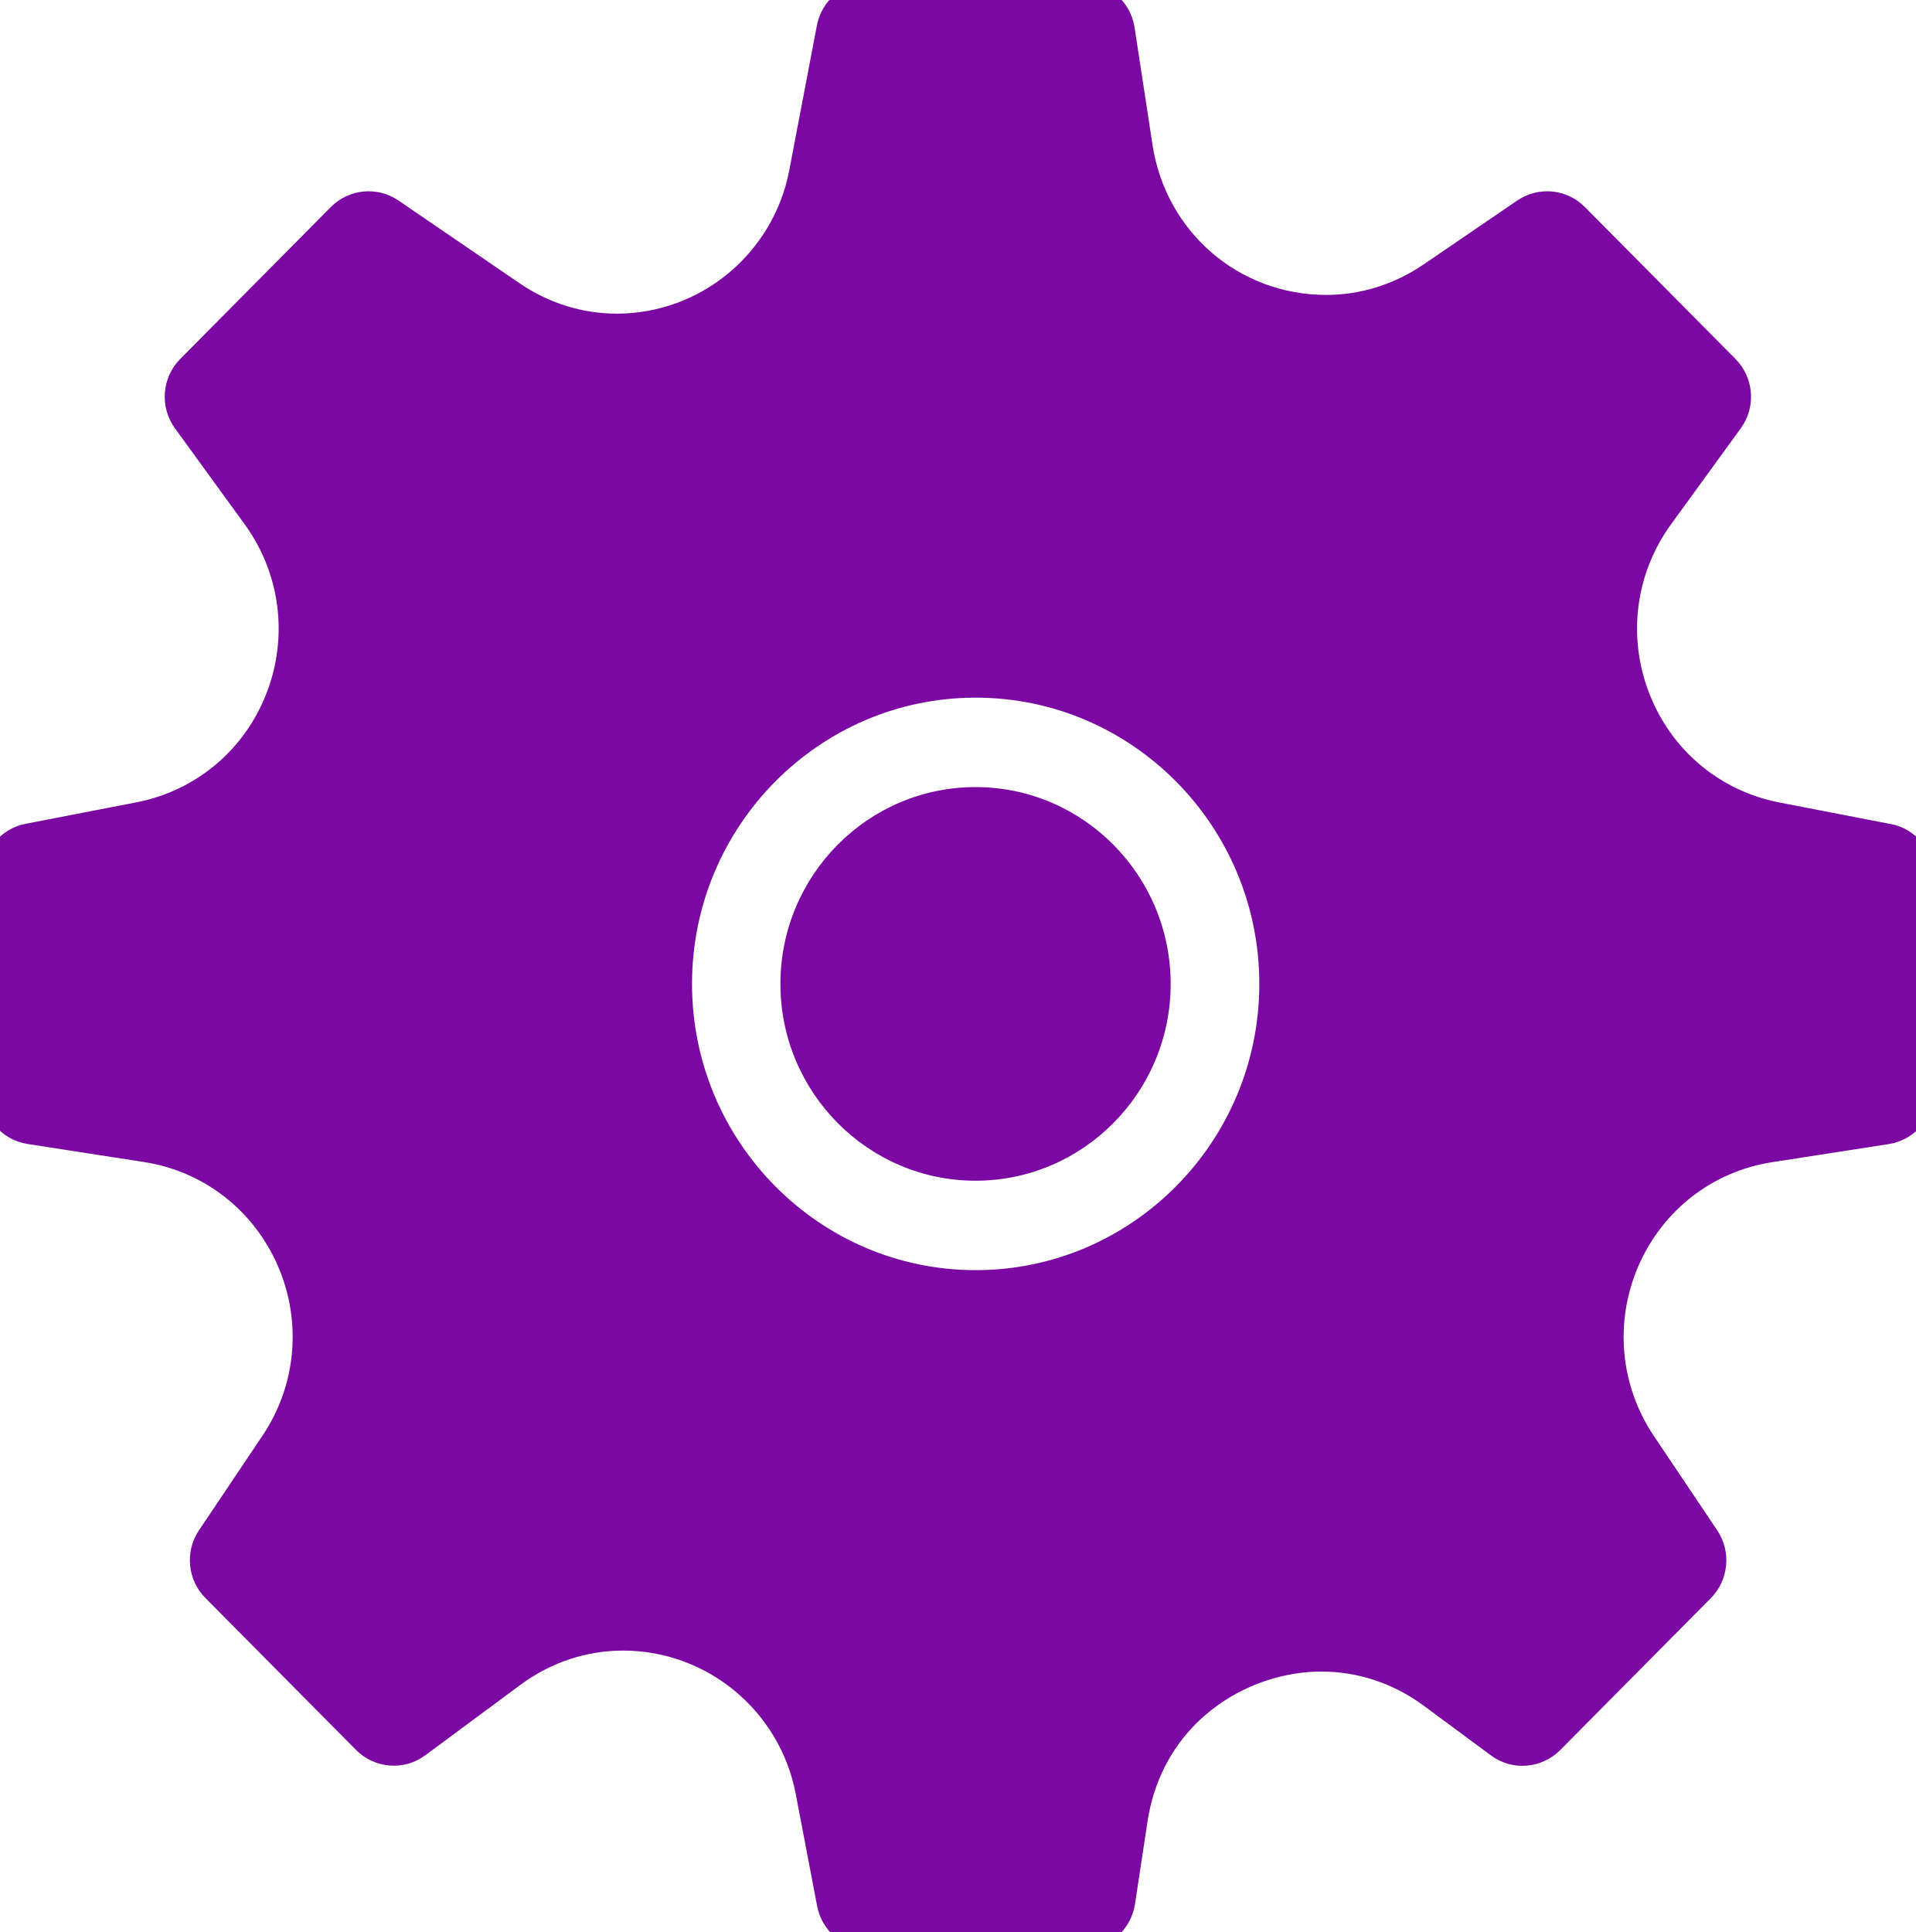
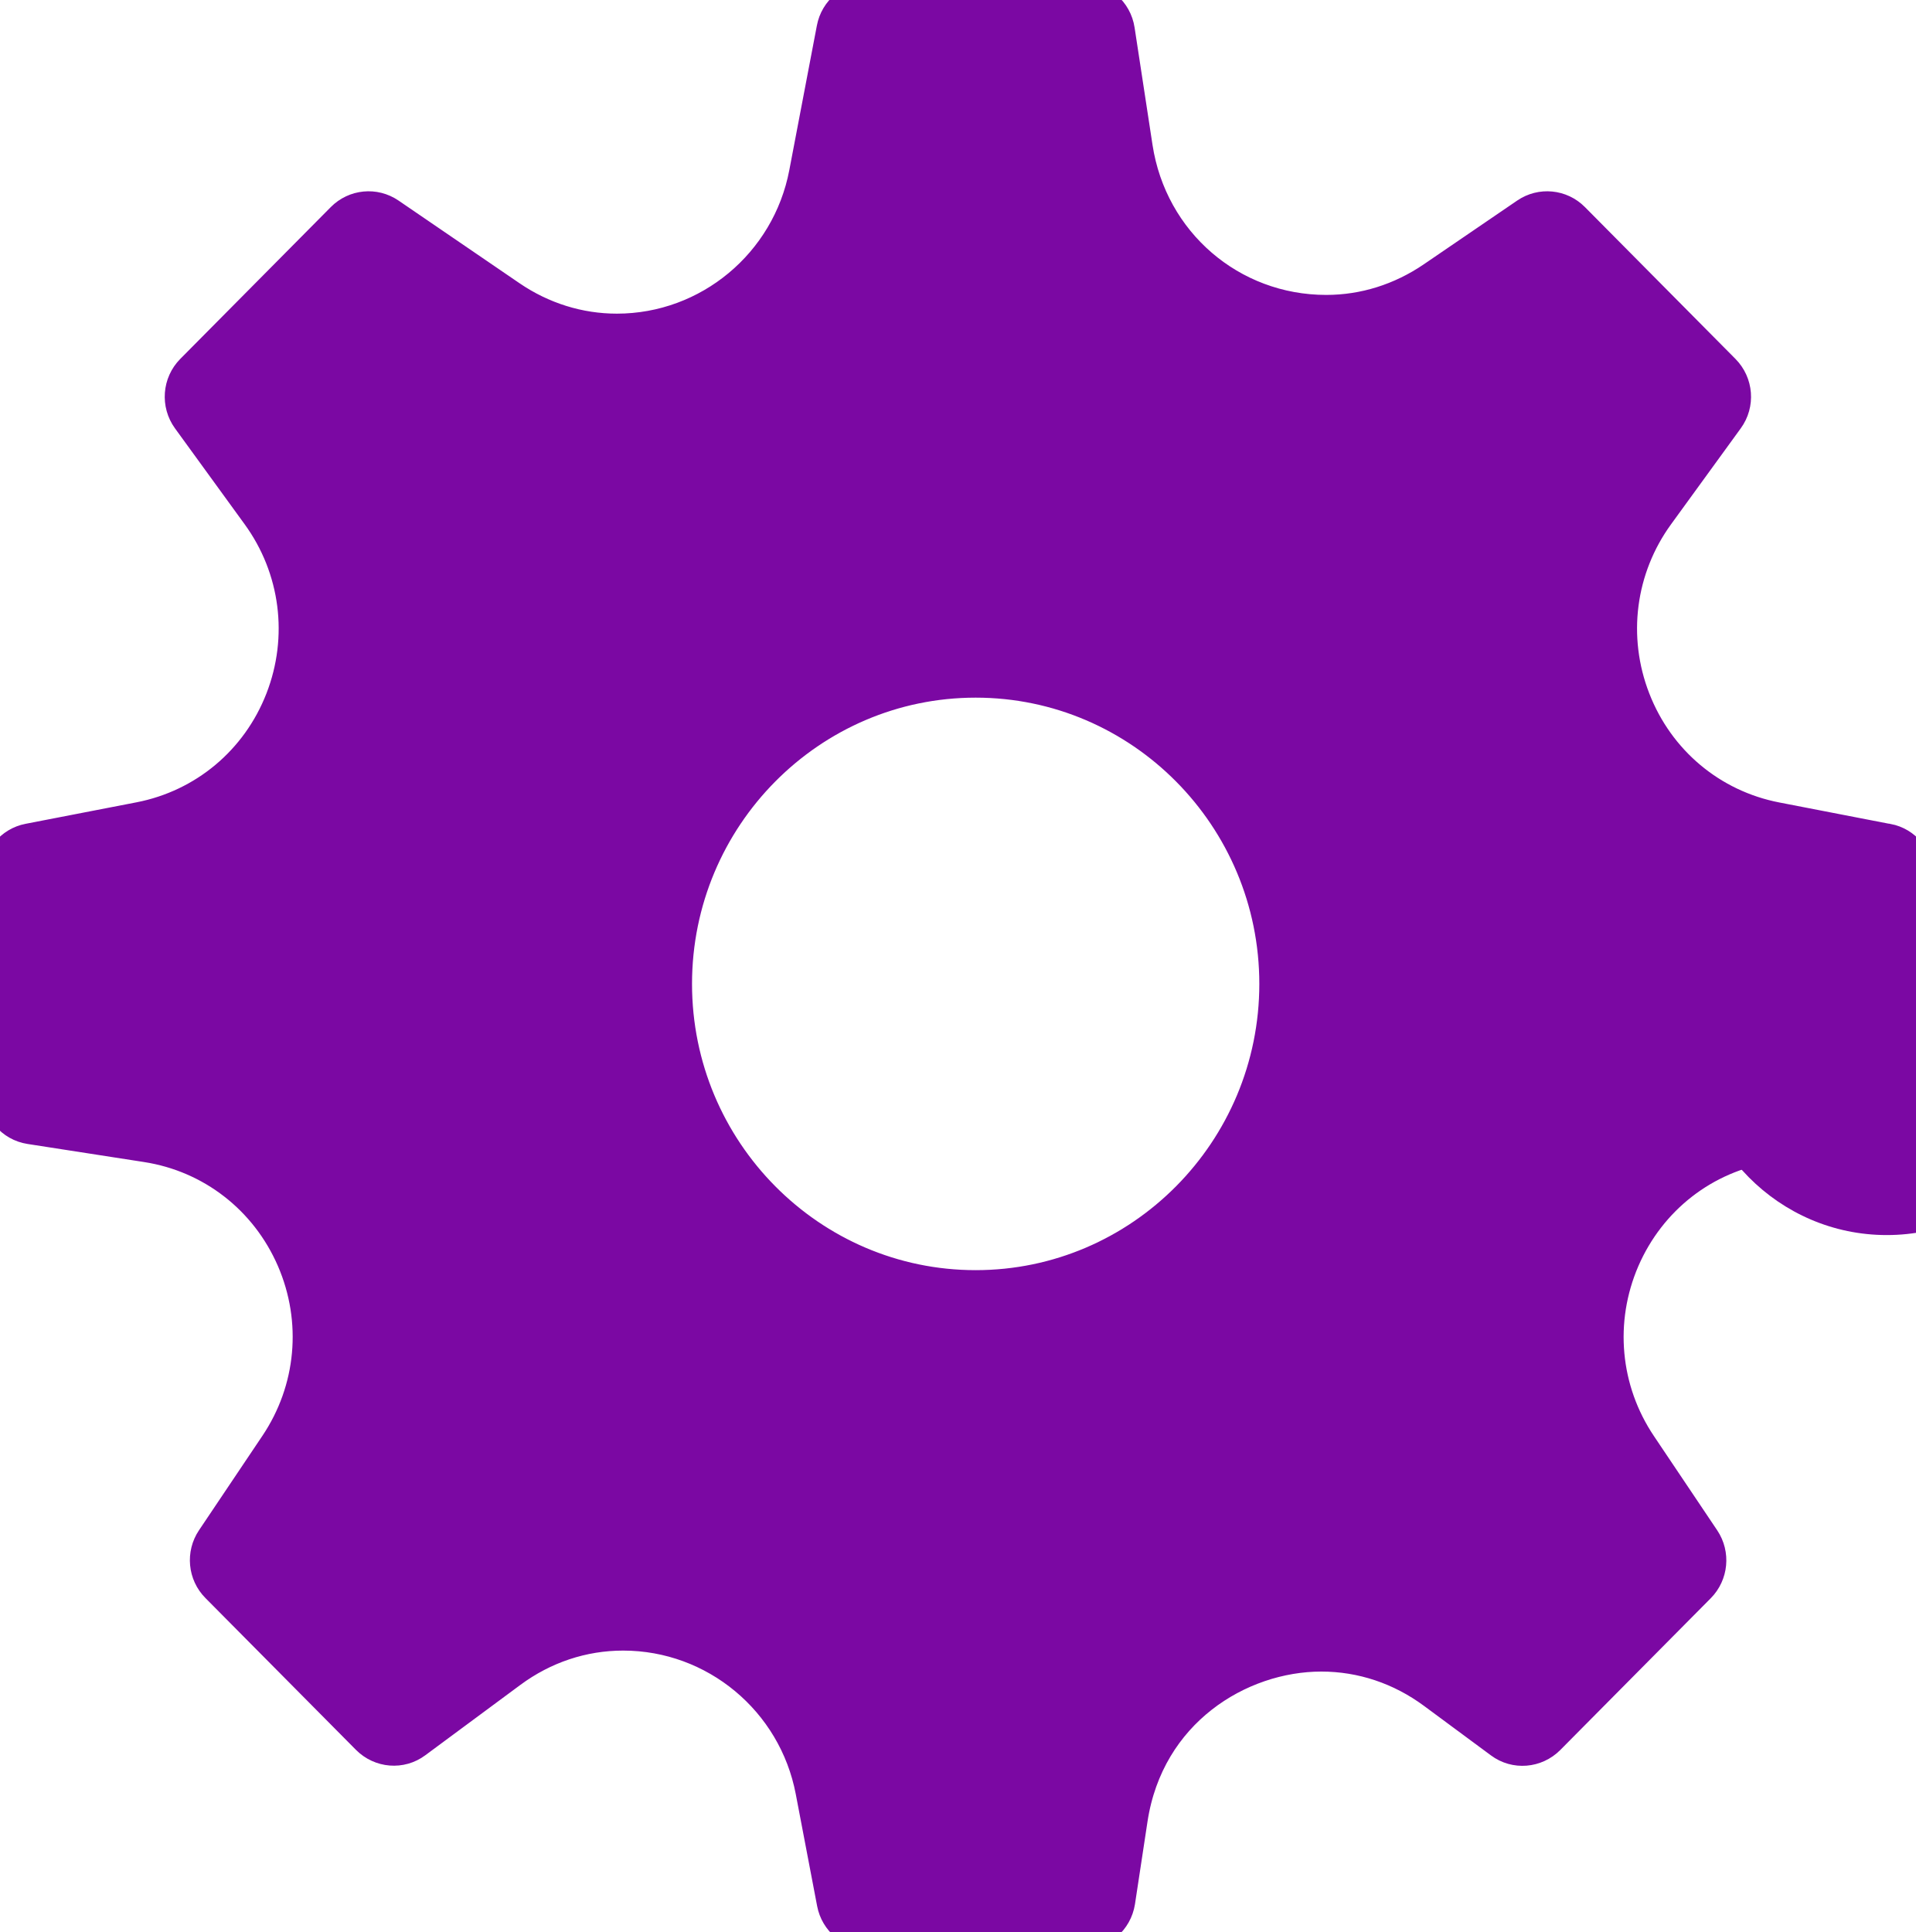
<svg xmlns="http://www.w3.org/2000/svg" width="54.876" height="55.355" viewBox="0 0 14.519 14.646" version="1.1" id="svg5">
  <defs id="defs2">
    <linearGradient id="linearGradient14655">
      <stop style="stop-color:#000000;stop-opacity:1;" offset="0" id="stop14653" />
    </linearGradient>
    <linearGradient id="linearGradient4504">
      <stop style="stop-color:#000000;stop-opacity:1;" offset="0" id="stop4502" />
    </linearGradient>
    <style id="style4895">.cls-1{fill:none;}.cls-2{fill:#3d3d63;}</style>
  </defs>
  <g id="layer1" transform="translate(-99.49368,-128.4333)">
-     <g id="g17250" transform="matrix(0.02826026,0,0,0.0285788,99.38223,128.3329)">
- </g>
-     <g id="g17252" transform="matrix(0.02826026,0,0,0.0285788,99.38223,128.3329)">
- </g>
-     <g id="g17254" transform="matrix(0.02826026,0,0,0.0285788,99.38223,128.3329)">
- </g>
-     <g id="g17256" transform="matrix(0.02826026,0,0,0.0285788,99.38223,128.3329)">
- </g>
-     <g id="g17258" transform="matrix(0.02826026,0,0,0.0285788,99.38223,128.3329)">
- </g>
-     <g id="g17260" transform="matrix(0.02826026,0,0,0.0285788,99.38223,128.3329)">
- </g>
-     <g id="g17262" transform="matrix(0.02826026,0,0,0.0285788,99.38223,128.3329)">
- </g>
-     <g id="g17264" transform="matrix(0.02826026,0,0,0.0285788,99.38223,128.3329)">
- </g>
-     <g id="g17266" transform="matrix(0.02826026,0,0,0.0285788,99.38223,128.3329)">
- </g>
-     <g id="g17268" transform="matrix(0.02826026,0,0,0.0285788,99.38223,128.3329)">
- </g>
-     <g id="g17270" transform="matrix(0.02826026,0,0,0.0285788,99.38223,128.3329)">
- </g>
-     <g id="g17272" transform="matrix(0.02826026,0,0,0.0285788,99.38223,128.3329)">
- </g>
-     <g id="g17274" transform="matrix(0.02826026,0,0,0.0285788,99.38223,128.3329)">
- </g>
-     <g id="g17276" transform="matrix(0.02826026,0,0,0.0285788,99.38223,128.3329)">
- </g>
-     <g id="g17278" transform="matrix(0.02826026,0,0,0.0285788,99.38223,128.3329)">
- </g>
-     <path d="m 113.795,134.812 -0.841,-0.163 c -0.495,-0.096 -0.901,-0.436 -1.085,-0.91 -0.184,-0.473 -0.116,-1.001 0.182,-1.411 l 0.528,-0.727 c 0.079,-0.108 0.067,-0.257 -0.027,-0.352 l -1.141,-1.151 c -0.091,-0.092 -0.234,-0.106 -0.341,-0.033 l -0.709,0.484 c -0.245,0.167 -0.526,0.255 -0.815,0.255 -0.729,0 -1.339,-0.526 -1.45,-1.252 l -0.136,-0.89 c -0.02,-0.132 -0.133,-0.23 -0.265,-0.23 h -1.613 c -0.129,0 -0.24,0.092 -0.264,0.22 l -0.209,1.096 c -0.132,0.694 -0.738,1.198 -1.44,1.198 -0.289,0 -0.571,-0.088 -0.815,-0.255 l -0.916,-0.626 c -0.107,-0.073 -0.25,-0.059 -0.341,0.033 l -1.141,1.151 c -0.094,0.095 -0.105,0.244 -0.027,0.352 l 0.528,0.727 c 0.298,0.41 0.366,0.938 0.182,1.411 -0.184,0.473 -0.59,0.813 -1.085,0.909 l -0.841,0.163 c -0.126,0.024 -0.218,0.136 -0.218,0.266 v 1.627 c 0,0.134 0.097,0.248 0.228,0.268 l 0.883,0.137 c 0.498,0.077 0.916,0.402 1.118,0.868 0.202,0.467 0.153,0.996 -0.13,1.417 l -0.48,0.715 c -0.072,0.107 -0.059,0.252 0.033,0.344 l 1.141,1.151 c 0.094,0.094 0.242,0.107 0.349,0.027 l 0.72,-0.533 c 0.254,-0.188 0.551,-0.287 0.86,-0.287 0.703,0 1.309,0.504 1.441,1.198 l 0.162,0.849 c 0.024,0.127 0.135,0.22 0.264,0.22 h 1.613 c 0.133,0 0.245,-0.098 0.266,-0.23 l 0.095,-0.626 c 0.125,-0.822 0.825,-1.252 1.451,-1.252 0.308,0 0.605,0.099 0.859,0.287 l 0.507,0.375 c 0.107,0.08 0.255,0.067 0.349,-0.027 l 1.141,-1.151 c 0.091,-0.092 0.105,-0.236 0.033,-0.344 l -0.48,-0.715 c -0.283,-0.421 -0.331,-0.951 -0.13,-1.417 0.202,-0.466 0.619,-0.791 1.118,-0.868 l 0.883,-0.137 c 0.131,-0.02 0.228,-0.134 0.228,-0.268 v -1.627 c 0,-0.13 -0.091,-0.242 -0.218,-0.266 z m -4.621,1.08 c 0,1.271 -1.025,2.305 -2.285,2.305 -1.26,0 -2.285,-1.034 -2.285,-2.305 0,-1.271 1.025,-2.305 2.285,-2.305 1.26,0 2.285,1.034 2.285,2.305 z" id="path20051" style="fill:#7b08a3;fill-opacity:1;stroke-width:0.27;stroke:#7b08a3;stroke-opacity:1" />
-     <path d="m 106.888,134.4 c -0.816,0 -1.479,0.669 -1.479,1.492 0,0.822 0.663,1.492 1.479,1.492 0.815,0 1.479,-0.669 1.479,-1.492 0,-0.822 -0.663,-1.492 -1.479,-1.492 z" id="path20053" style="fill:#7b08a3;fill-opacity:1;stroke-width:0.27" />
-     <g id="g20057" style="fill:#7b08a3;fill-opacity:1" transform="matrix(0.2688741,0,0,0.2712204,99.49368,128.4333)">
- </g>
-     <g id="g20059" style="fill:#7b08a3;fill-opacity:1" transform="matrix(0.2688741,0,0,0.2712204,99.49368,128.4333)">
- </g>
-     <g id="g20061" style="fill:#7b08a3;fill-opacity:1" transform="matrix(0.2688741,0,0,0.2712204,99.49368,128.4333)">
- </g>
-     <g id="g20063" style="fill:#7b08a3;fill-opacity:1" transform="matrix(0.2688741,0,0,0.2712204,99.49368,128.4333)">
- </g>
-     <g id="g20065" style="fill:#7b08a3;fill-opacity:1" transform="matrix(0.2688741,0,0,0.2712204,99.49368,128.4333)">
- </g>
-     <g id="g20067" style="fill:#7b08a3;fill-opacity:1" transform="matrix(0.2688741,0,0,0.2712204,99.49368,128.4333)">
- </g>
-     <g id="g20069" style="fill:#7b08a3;fill-opacity:1" transform="matrix(0.2688741,0,0,0.2712204,99.49368,128.4333)">
- </g>
-     <g id="g20071" style="fill:#7b08a3;fill-opacity:1" transform="matrix(0.2688741,0,0,0.2712204,99.49368,128.4333)">
- </g>
-     <g id="g20073" style="fill:#7b08a3;fill-opacity:1" transform="matrix(0.2688741,0,0,0.2712204,99.49368,128.4333)">
- </g>
-     <g id="g20075" style="fill:#7b08a3;fill-opacity:1" transform="matrix(0.2688741,0,0,0.2712204,99.49368,128.4333)">
- </g>
-     <g id="g20077" style="fill:#7b08a3;fill-opacity:1" transform="matrix(0.2688741,0,0,0.2712204,99.49368,128.4333)">
- </g>
-     <g id="g20079" style="fill:#7b08a3;fill-opacity:1" transform="matrix(0.2688741,0,0,0.2712204,99.49368,128.4333)">
- </g>
-     <g id="g20081" style="fill:#7b08a3;fill-opacity:1" transform="matrix(0.2688741,0,0,0.2712204,99.49368,128.4333)">
- </g>
-     <g id="g20083" style="fill:#7b08a3;fill-opacity:1" transform="matrix(0.2688741,0,0,0.2712204,99.49368,128.4333)">
- </g>
-     <g id="g20085" style="fill:#7b08a3;fill-opacity:1" transform="matrix(0.2688741,0,0,0.2712204,99.49368,128.4333)">
- </g>
+     <g id="g17250" transform="matrix(0.02826026,0,0,0.0285788,99.38223,128.3329)" />
+     <g id="g17252" transform="matrix(0.02826026,0,0,0.0285788,99.38223,128.3329)" />
+     <g id="g17254" transform="matrix(0.02826026,0,0,0.0285788,99.38223,128.3329)" />
+     <g id="g17256" transform="matrix(0.02826026,0,0,0.0285788,99.38223,128.3329)" />
+     <g id="g17258" transform="matrix(0.02826026,0,0,0.0285788,99.38223,128.3329)" />
+     <g id="g17260" transform="matrix(0.02826026,0,0,0.0285788,99.38223,128.3329)" />
+     <g id="g17262" transform="matrix(0.02826026,0,0,0.0285788,99.38223,128.3329)" />
+     <g id="g17264" transform="matrix(0.02826026,0,0,0.0285788,99.38223,128.3329)" />
+     <g id="g17266" transform="matrix(0.02826026,0,0,0.0285788,99.38223,128.3329)" />
+     <g id="g17268" transform="matrix(0.02826026,0,0,0.0285788,99.38223,128.3329)" />
+     <g id="g17270" transform="matrix(0.02826026,0,0,0.0285788,99.38223,128.3329)" />
+     <g id="g17272" transform="matrix(0.02826026,0,0,0.0285788,99.38223,128.3329)" />
+     <g id="g17274" transform="matrix(0.02826026,0,0,0.0285788,99.38223,128.3329)" />
+     <g id="g17276" transform="matrix(0.02826026,0,0,0.0285788,99.38223,128.3329)" />
+     <g id="g17278" transform="matrix(0.02826026,0,0,0.0285788,99.38223,128.3329)" />
+     <path d="m 113.795,134.812 -0.841,-0.163 c -0.495,-0.096 -0.901,-0.436 -1.085,-0.91 -0.184,-0.473 -0.116,-1.001 0.182,-1.411 l 0.528,-0.727 c 0.079,-0.108 0.067,-0.257 -0.027,-0.352 l -1.141,-1.151 c -0.091,-0.092 -0.234,-0.106 -0.341,-0.033 l -0.709,0.484 c -0.245,0.167 -0.526,0.255 -0.815,0.255 -0.729,0 -1.339,-0.526 -1.45,-1.252 l -0.136,-0.89 c -0.02,-0.132 -0.133,-0.23 -0.265,-0.23 h -1.613 c -0.129,0 -0.24,0.092 -0.264,0.22 l -0.209,1.096 c -0.132,0.694 -0.738,1.198 -1.44,1.198 -0.289,0 -0.571,-0.088 -0.815,-0.255 l -0.916,-0.626 c -0.107,-0.073 -0.25,-0.059 -0.341,0.033 l -1.141,1.151 c -0.094,0.095 -0.105,0.244 -0.027,0.352 l 0.528,0.727 c 0.298,0.41 0.366,0.938 0.182,1.411 -0.184,0.473 -0.59,0.813 -1.085,0.909 l -0.841,0.163 c -0.126,0.024 -0.218,0.136 -0.218,0.266 v 1.627 c 0,0.134 0.097,0.248 0.228,0.268 l 0.883,0.137 c 0.498,0.077 0.916,0.402 1.118,0.868 0.202,0.467 0.153,0.996 -0.13,1.417 l -0.48,0.715 c -0.072,0.107 -0.059,0.252 0.033,0.344 l 1.141,1.151 c 0.094,0.094 0.242,0.107 0.349,0.027 l 0.72,-0.533 c 0.254,-0.188 0.551,-0.287 0.86,-0.287 0.703,0 1.309,0.504 1.441,1.198 l 0.162,0.849 c 0.024,0.127 0.135,0.22 0.264,0.22 h 1.613 c 0.133,0 0.245,-0.098 0.266,-0.23 l 0.095,-0.626 c 0.125,-0.822 0.825,-1.252 1.451,-1.252 0.308,0 0.605,0.099 0.859,0.287 l 0.507,0.375 c 0.107,0.08 0.255,0.067 0.349,-0.027 l 1.141,-1.151 c 0.091,-0.092 0.105,-0.236 0.033,-0.344 l -0.48,-0.715 c -0.283,-0.421 -0.331,-0.951 -0.13,-1.417 0.202,-0.466 0.619,-0.791 1.118,-0.868 l 0.883,-0.137 c 0.131,-0.02 0.228,-0.134 0.228,-0.268 v -1.627 c 0,-0.13 -0.091,-0.242 -0.218,-0.266 z m -4.621,1.08 c 0,1.271 -1.025,2.305 -2.285,2.305 -1.26,0 -2.285,-1.034 -2.285,-2.305 0,-1.271 1.025,-2.305 2.285,-2.305 1.26,0 2.285,1.034 2.285,2.305 z" id="path20051" style="fill:#7b08a3;fill-opacity:1;stroke:#7b08a3;stroke-width:0.27;stroke-opacity:1" />
+     <path d="m 113.795,134.812 c -0.816,0 -1.479,0.669 -1.479,1.492 0,0.822 0.663,1.492 1.479,1.492 0.815,0 1.479,-0.669 1.479,-1.492 0,-0.822 -0.663,-1.492 -1.479,-1.492 z" id="path20053" style="fill:#7b08a3;fill-opacity:1;stroke-width:0.27" />
+     <g id="g20057" style="fill:#7b08a3;fill-opacity:1" transform="matrix(0.2688741,0,0,0.2712204,99.49368,128.4333)" />
+     <g id="g20059" style="fill:#7b08a3;fill-opacity:1" transform="matrix(0.2688741,0,0,0.2712204,99.49368,128.4333)" />
+     <g id="g20061" style="fill:#7b08a3;fill-opacity:1" transform="matrix(0.2688741,0,0,0.2712204,99.49368,128.4333)" />
+     <g id="g20063" style="fill:#7b08a3;fill-opacity:1" transform="matrix(0.2688741,0,0,0.2712204,99.49368,128.4333)" />
+     <g id="g20065" style="fill:#7b08a3;fill-opacity:1" transform="matrix(0.2688741,0,0,0.2712204,99.49368,128.4333)" />
+     <g id="g20067" style="fill:#7b08a3;fill-opacity:1" transform="matrix(0.2688741,0,0,0.2712204,99.49368,128.4333)" />
+     <g id="g20069" style="fill:#7b08a3;fill-opacity:1" transform="matrix(0.2688741,0,0,0.2712204,99.49368,128.4333)" />
+     <g id="g20071" style="fill:#7b08a3;fill-opacity:1" transform="matrix(0.2688741,0,0,0.2712204,99.49368,128.4333)" />
+     <g id="g20073" style="fill:#7b08a3;fill-opacity:1" transform="matrix(0.2688741,0,0,0.2712204,99.49368,128.4333)" />
+     <g id="g20075" style="fill:#7b08a3;fill-opacity:1" transform="matrix(0.2688741,0,0,0.2712204,99.49368,128.4333)" />
+     <g id="g20077" style="fill:#7b08a3;fill-opacity:1" transform="matrix(0.2688741,0,0,0.2712204,99.49368,128.4333)" />
+     <g id="g20079" style="fill:#7b08a3;fill-opacity:1" transform="matrix(0.2688741,0,0,0.2712204,99.49368,128.4333)" />
+     <g id="g20081" style="fill:#7b08a3;fill-opacity:1" transform="matrix(0.2688741,0,0,0.2712204,99.49368,128.4333)" />
+     <g id="g20083" style="fill:#7b08a3;fill-opacity:1" transform="matrix(0.2688741,0,0,0.2712204,99.49368,128.4333)" />
+     <g id="g20085" style="fill:#7b08a3;fill-opacity:1" transform="matrix(0.2688741,0,0,0.2712204,99.49368,128.4333)" />
  </g>
</svg>
